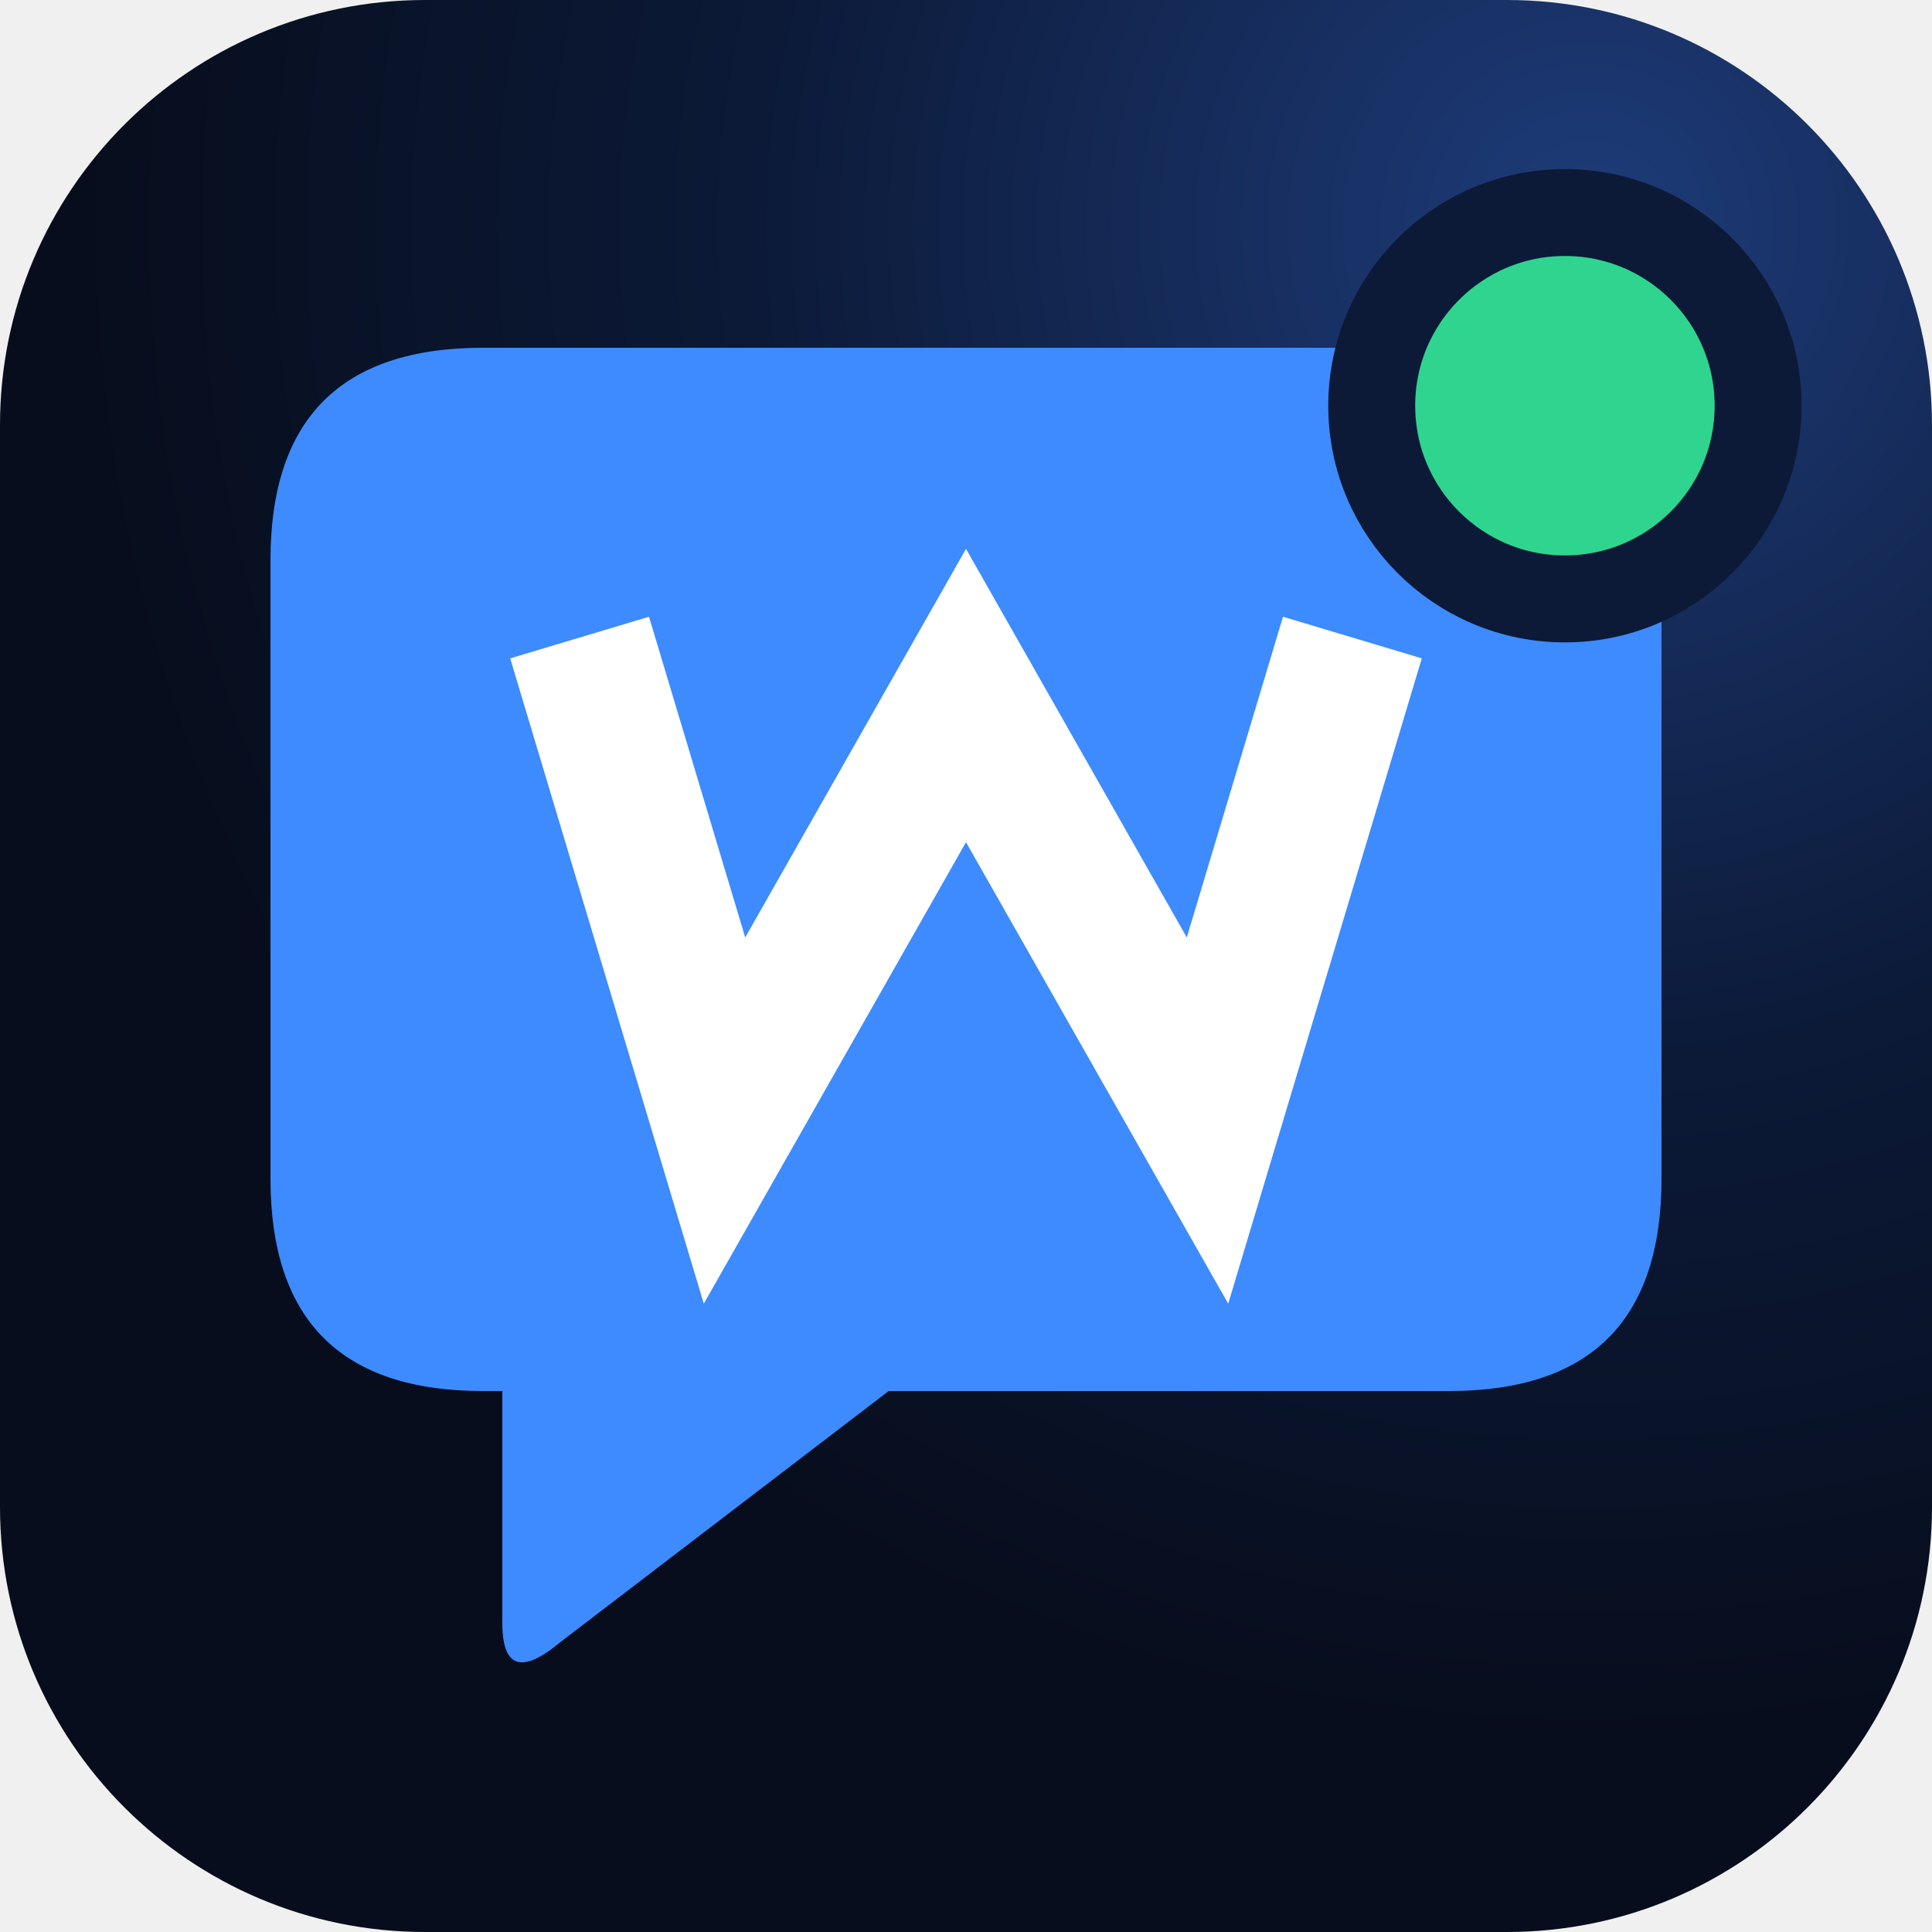
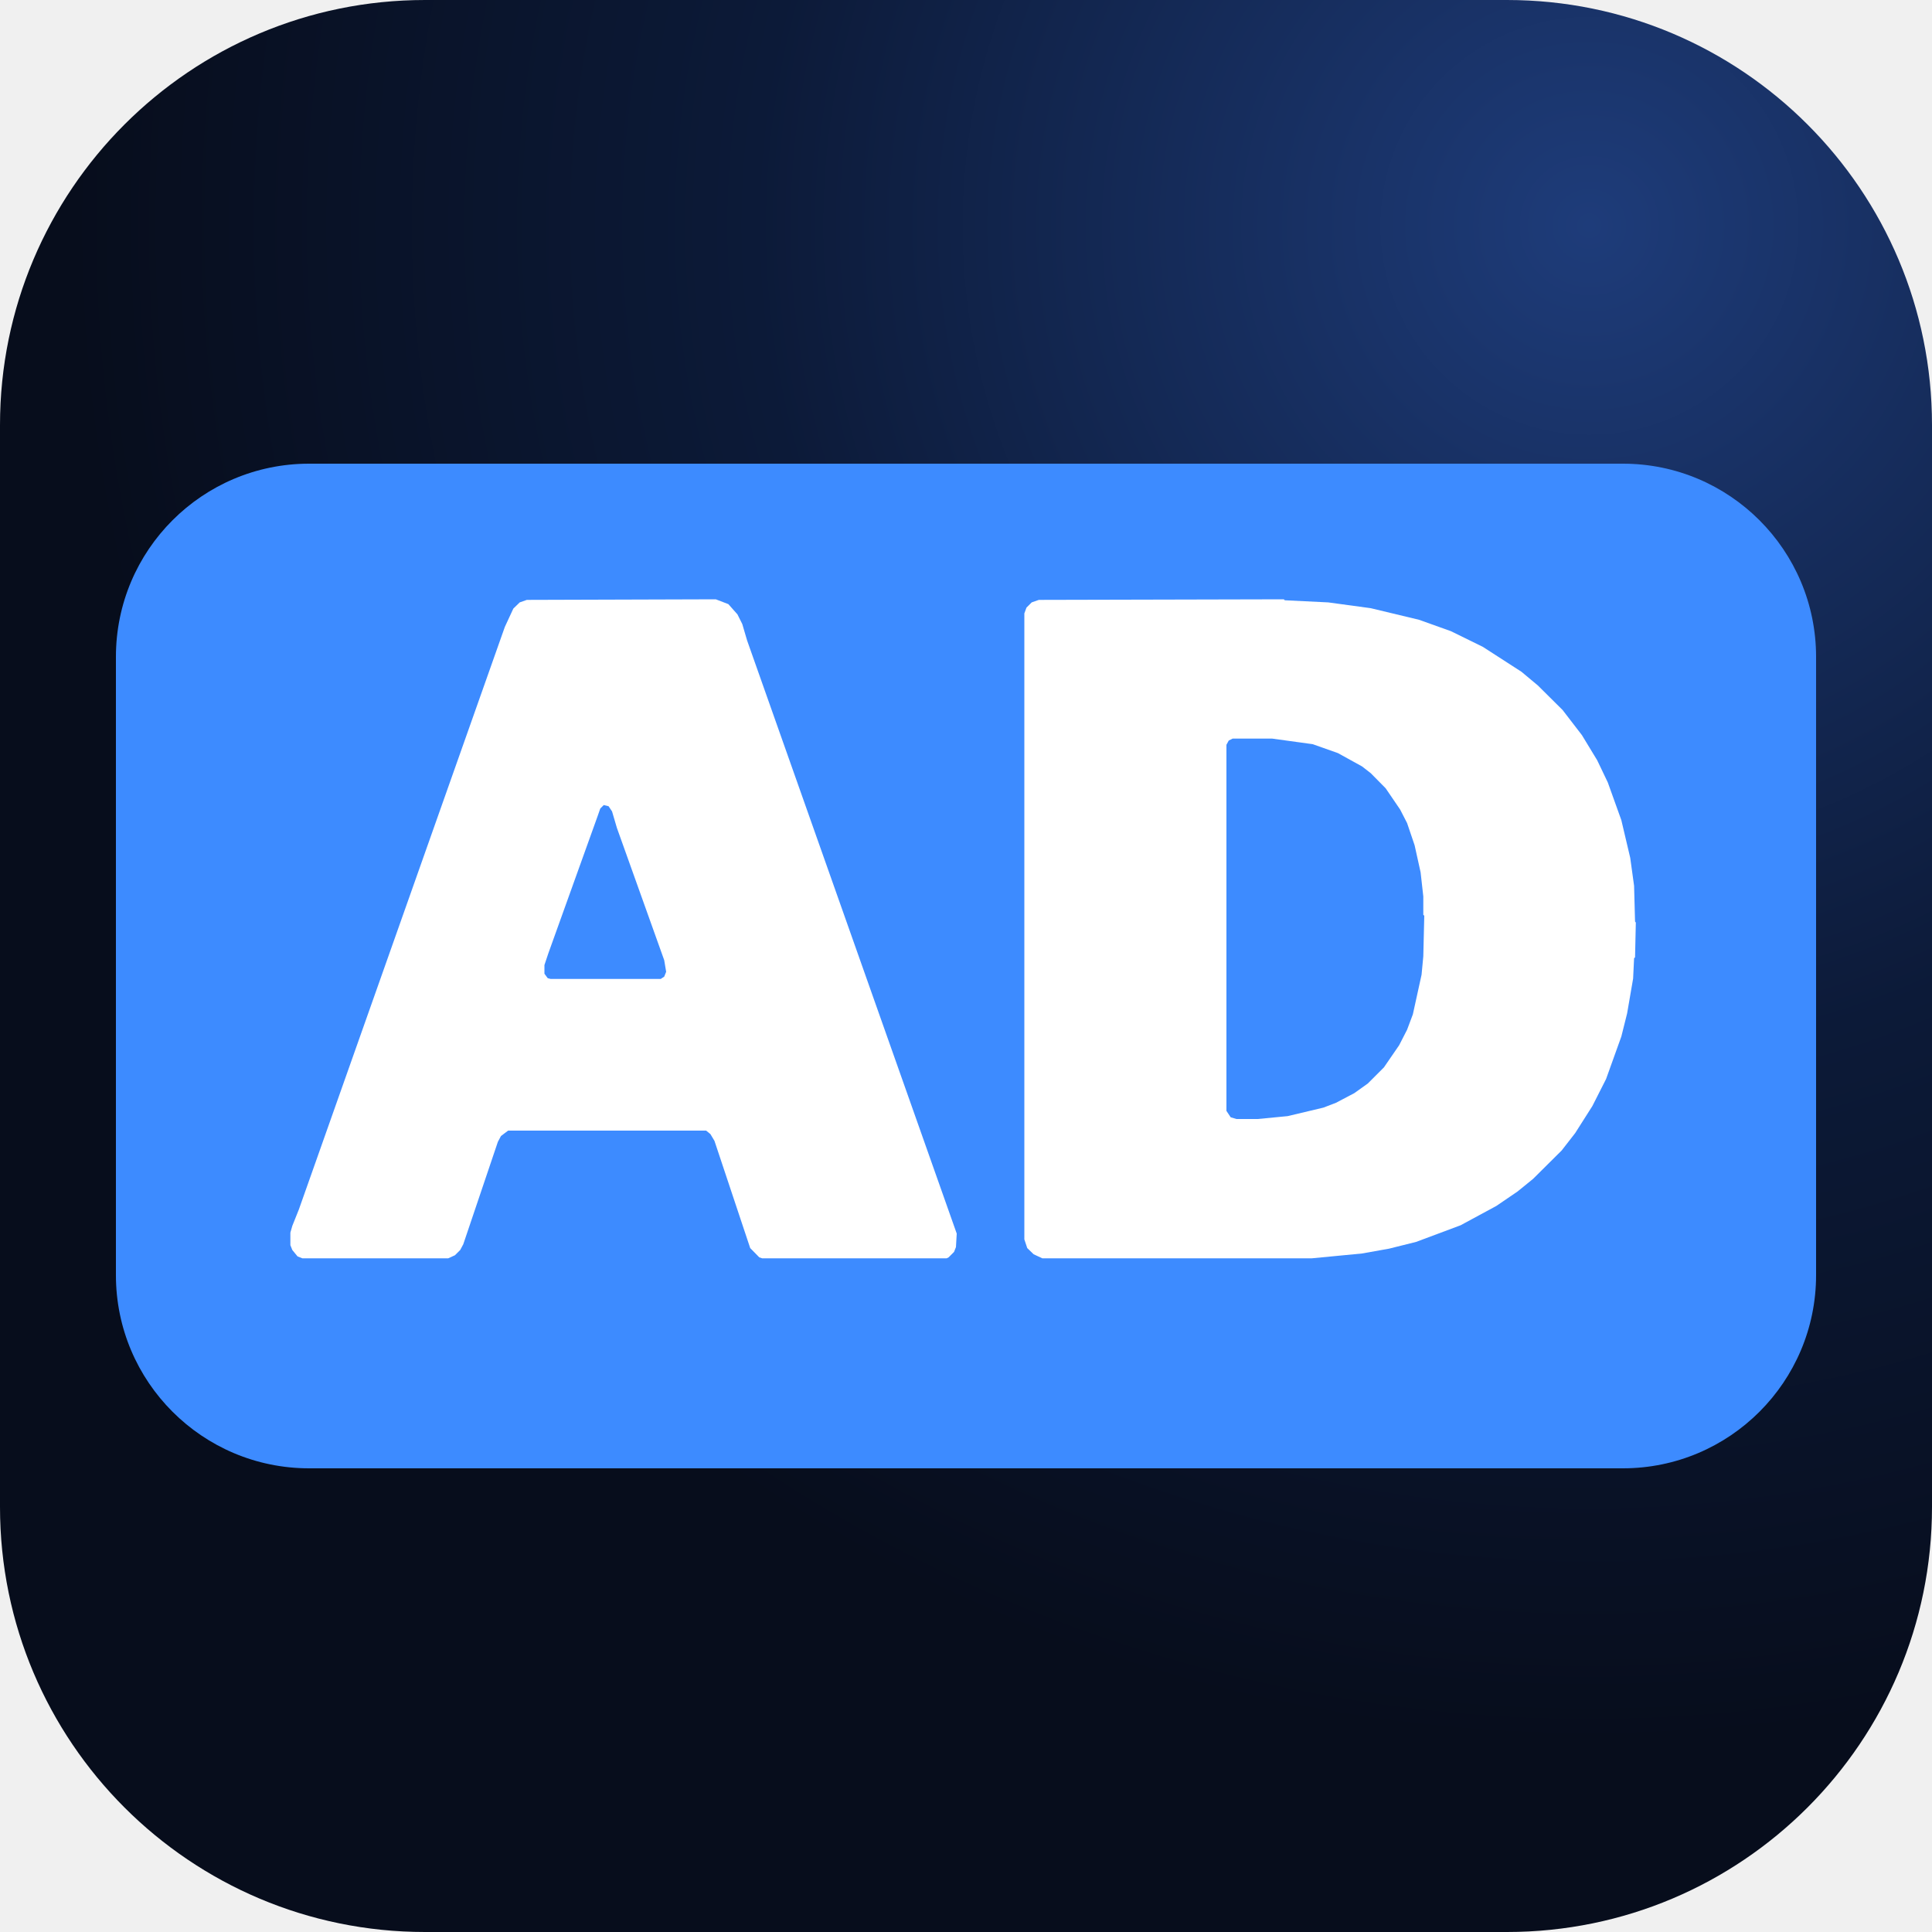
<svg xmlns="http://www.w3.org/2000/svg" viewBox="0 0 100 100">
  <defs>
    <radialGradient id="g" cx="82%" cy="12%" r="78%">
      <stop offset="0" stop-color="#1e3c7a" />
      <stop offset=".55" stop-color="#0c1a38" />
      <stop offset="1" stop-color="#070d1c" />
    </radialGradient>
  </defs>
  <rect width="100" height="100" rx="22" fill="url(#g)" />
-   <path d="M25 18H75Q86 18 86 29V61Q86 72 75 72H46L29 85Q26 87.5 26 84V72H25Q14 72 14 61V29Q14 18 25 18Z" fill="#3d8bff" />
-   <path d="M30 33L37.5 58L50 36L62.5 58L70 33" fill="none" stroke="#fff" stroke-width="7.5" stroke-linejoin="miter" />
-   <circle cx="81" cy="21" r="10" fill="#2fd58f" stroke="#0c1a38" stroke-width="4.5" />
+   <rect x="6" y="24" width="88" height="52" rx="10" fill="#3d8bff" />
+   <path fill="#fff" fill-rule="evenodd" d="M27.27 31.05L37.05 31.02L37.70 31.27L38.17 31.80L38.42 32.30L38.67 33.15L49.52 63.85L49.48 64.55L49.38 64.80L49.10 65.08L49.00 65.13L39.45 65.13L39.30 65.08L38.83 64.60L36.98 59.05L36.77 58.70L36.55 58.52L26.30 58.52L25.93 58.80L25.77 59.10L23.98 64.40L23.82 64.70L23.55 64.97L23.20 65.13L15.65 65.13L15.40 65.03L15.13 64.70L15.03 64.45L15.03 63.80L15.13 63.45L15.47 62.60L26.13 32.45L26.57 31.50L26.90 31.18ZM53.77 31.05L66.45 31.02L66.50 31.07L68.75 31.18L70.95 31.48L73.45 32.08L75.10 32.67L76.75 33.48L78.75 34.77L79.60 35.48L80.88 36.75L81.88 38.05L82.67 39.35L83.22 40.50L83.92 42.45L84.38 44.40L84.58 45.85L84.63 47.70L84.67 47.75L84.63 49.55L84.58 49.60L84.53 50.65L84.22 52.45L83.92 53.65L83.13 55.85L82.42 57.25L81.53 58.65L80.83 59.55L79.35 61.02L78.55 61.67L77.45 62.42L75.60 63.42L73.30 64.28L71.90 64.63L70.50 64.88L67.90 65.13L53.95 65.13L53.50 64.92L53.17 64.60L53.02 64.15L53.02 31.75L53.13 31.45L53.40 31.18ZM63.80 38.23L63.60 38.33L63.48 38.55L63.48 57.50L63.70 57.83L64.00 57.92L65.10 57.92L66.65 57.77L68.50 57.33L69.15 57.08L70.10 56.58L70.80 56.08L71.63 55.25L72.42 54.10L72.83 53.30L73.13 52.50L73.58 50.45L73.67 49.50L73.72 47.40L73.67 47.35L73.67 46.40L73.53 45.15L73.22 43.75L72.83 42.60L72.47 41.90L71.72 40.80L70.95 40.02L70.50 39.67L69.25 38.98L67.95 38.52L65.85 38.23ZM31.25 41.67L31.07 41.85L30.93 42.25L28.38 49.35L28.18 49.95L28.18 50.40L28.35 50.63L28.50 50.67L34.20 50.67L34.38 50.55L34.48 50.30L34.38 49.70L31.93 42.85L31.68 42.00L31.50 41.73Z" />
</svg>
